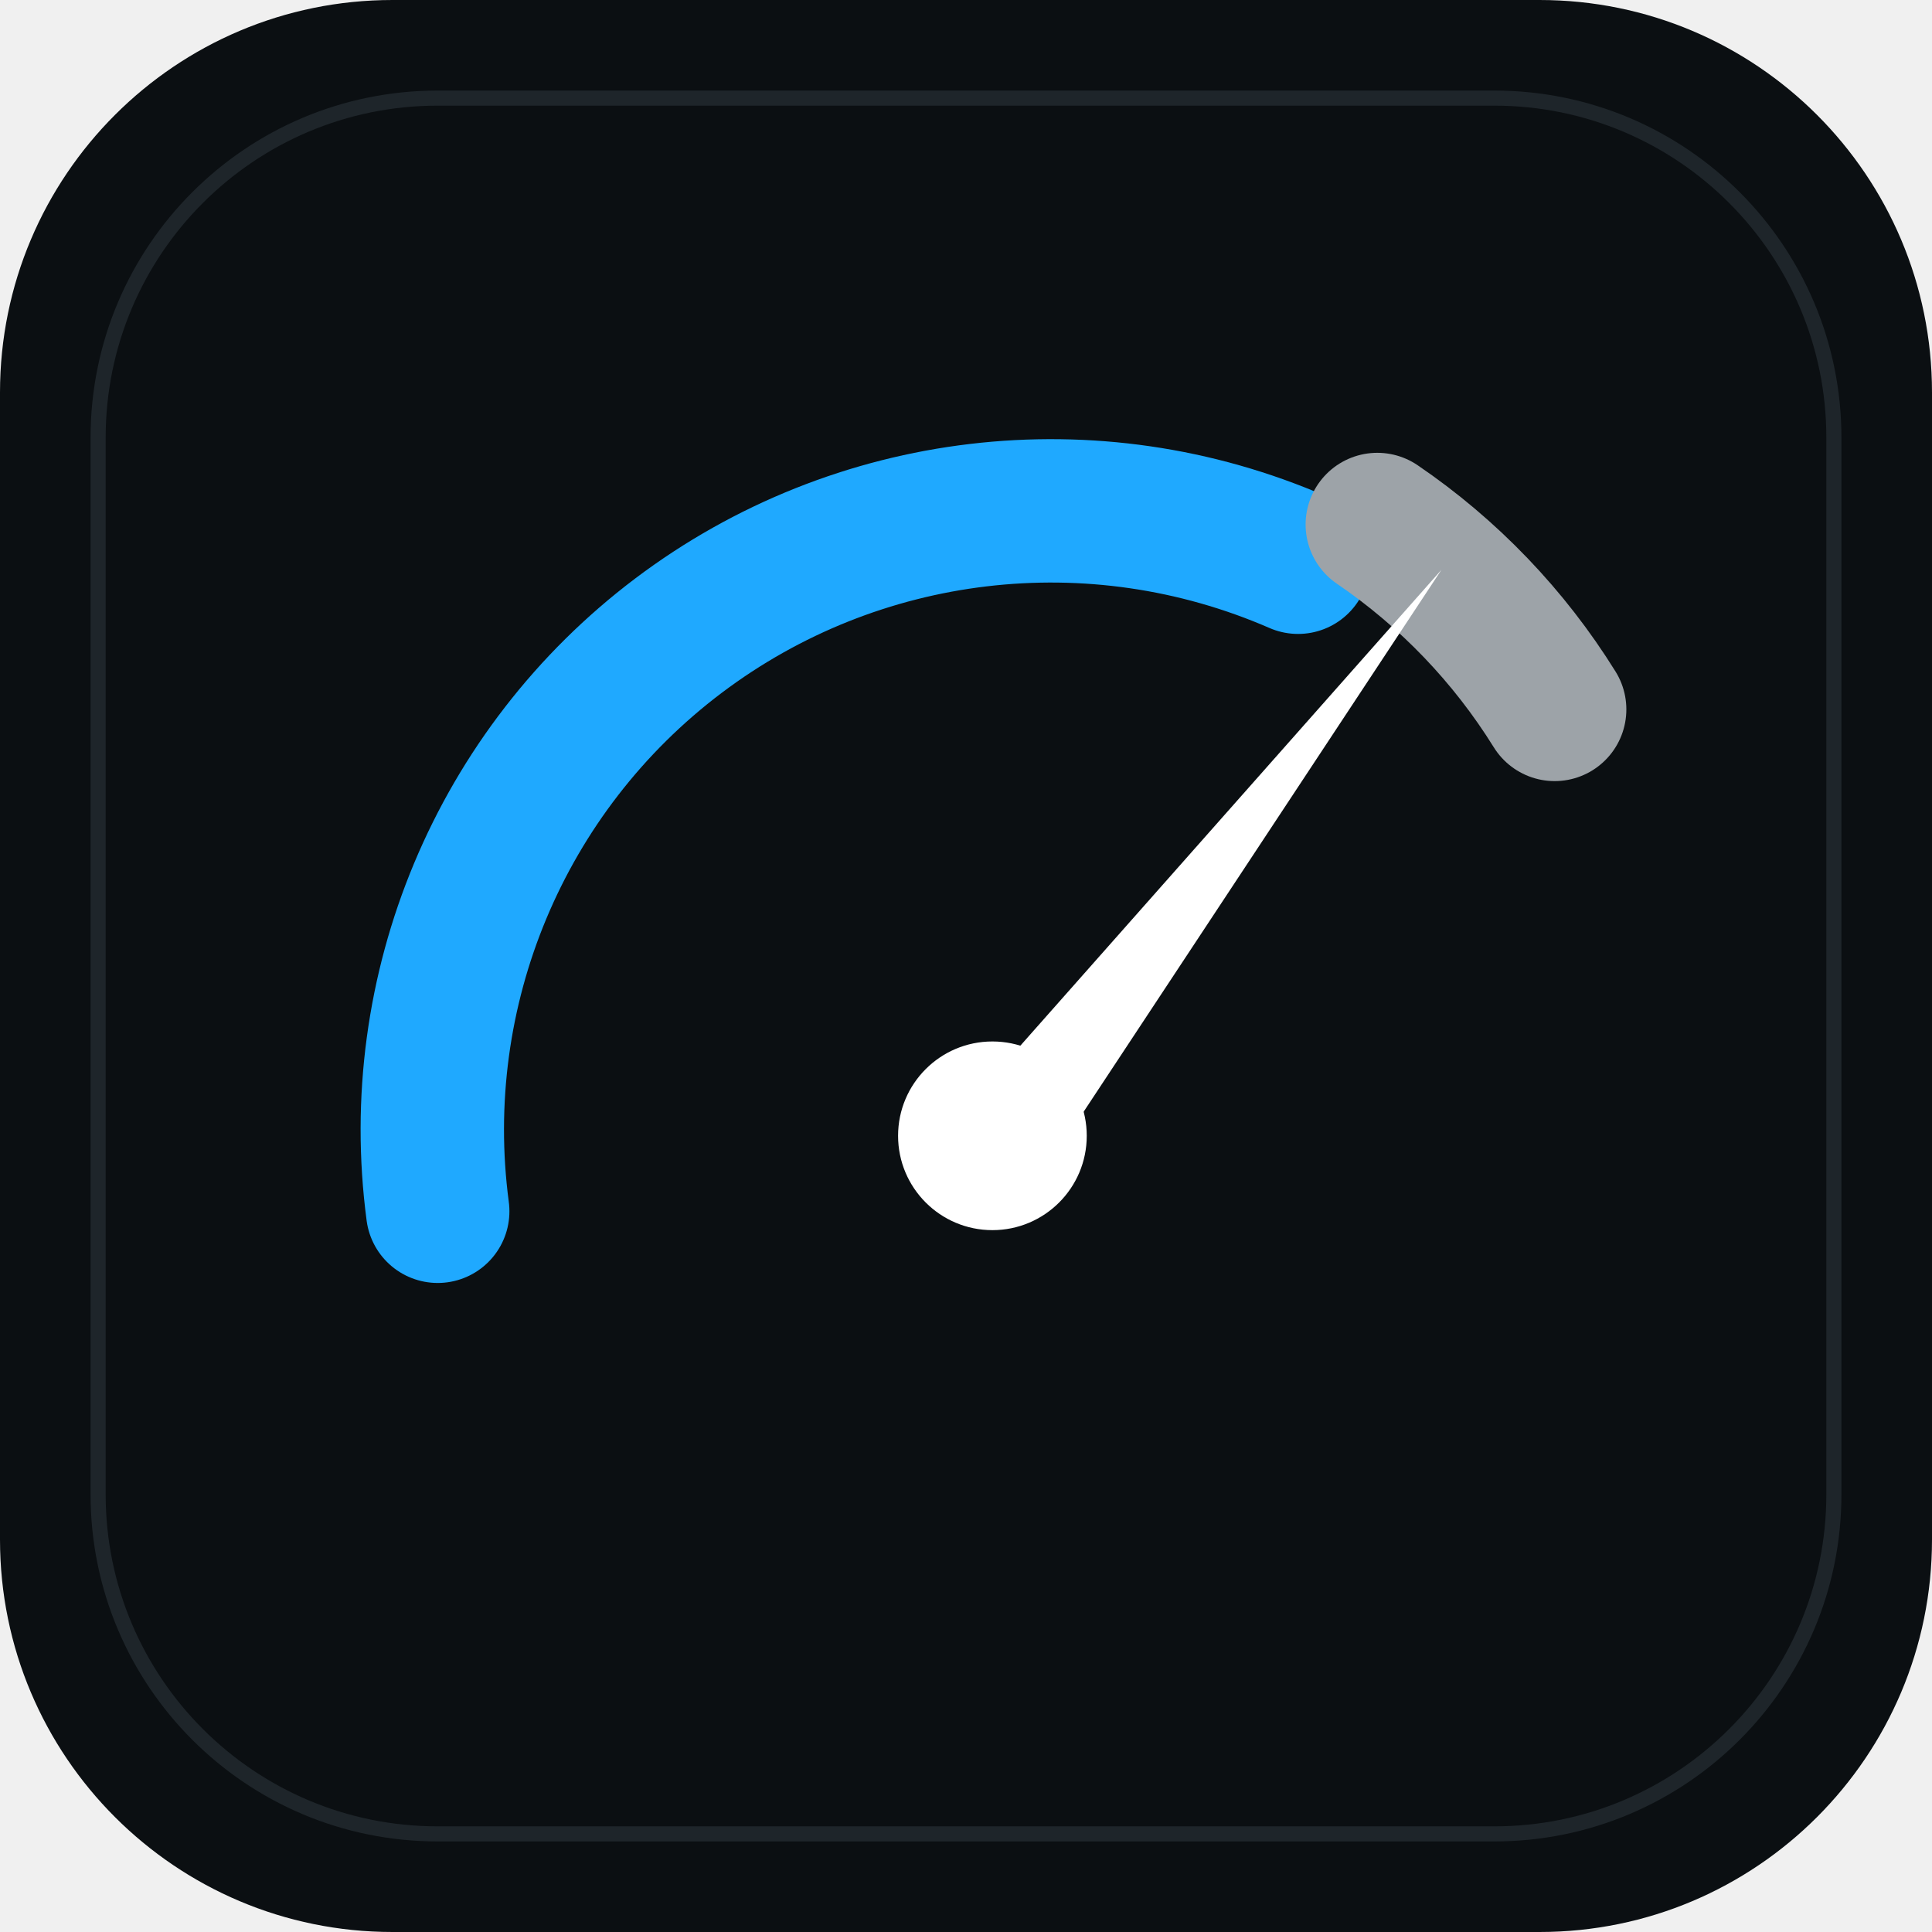
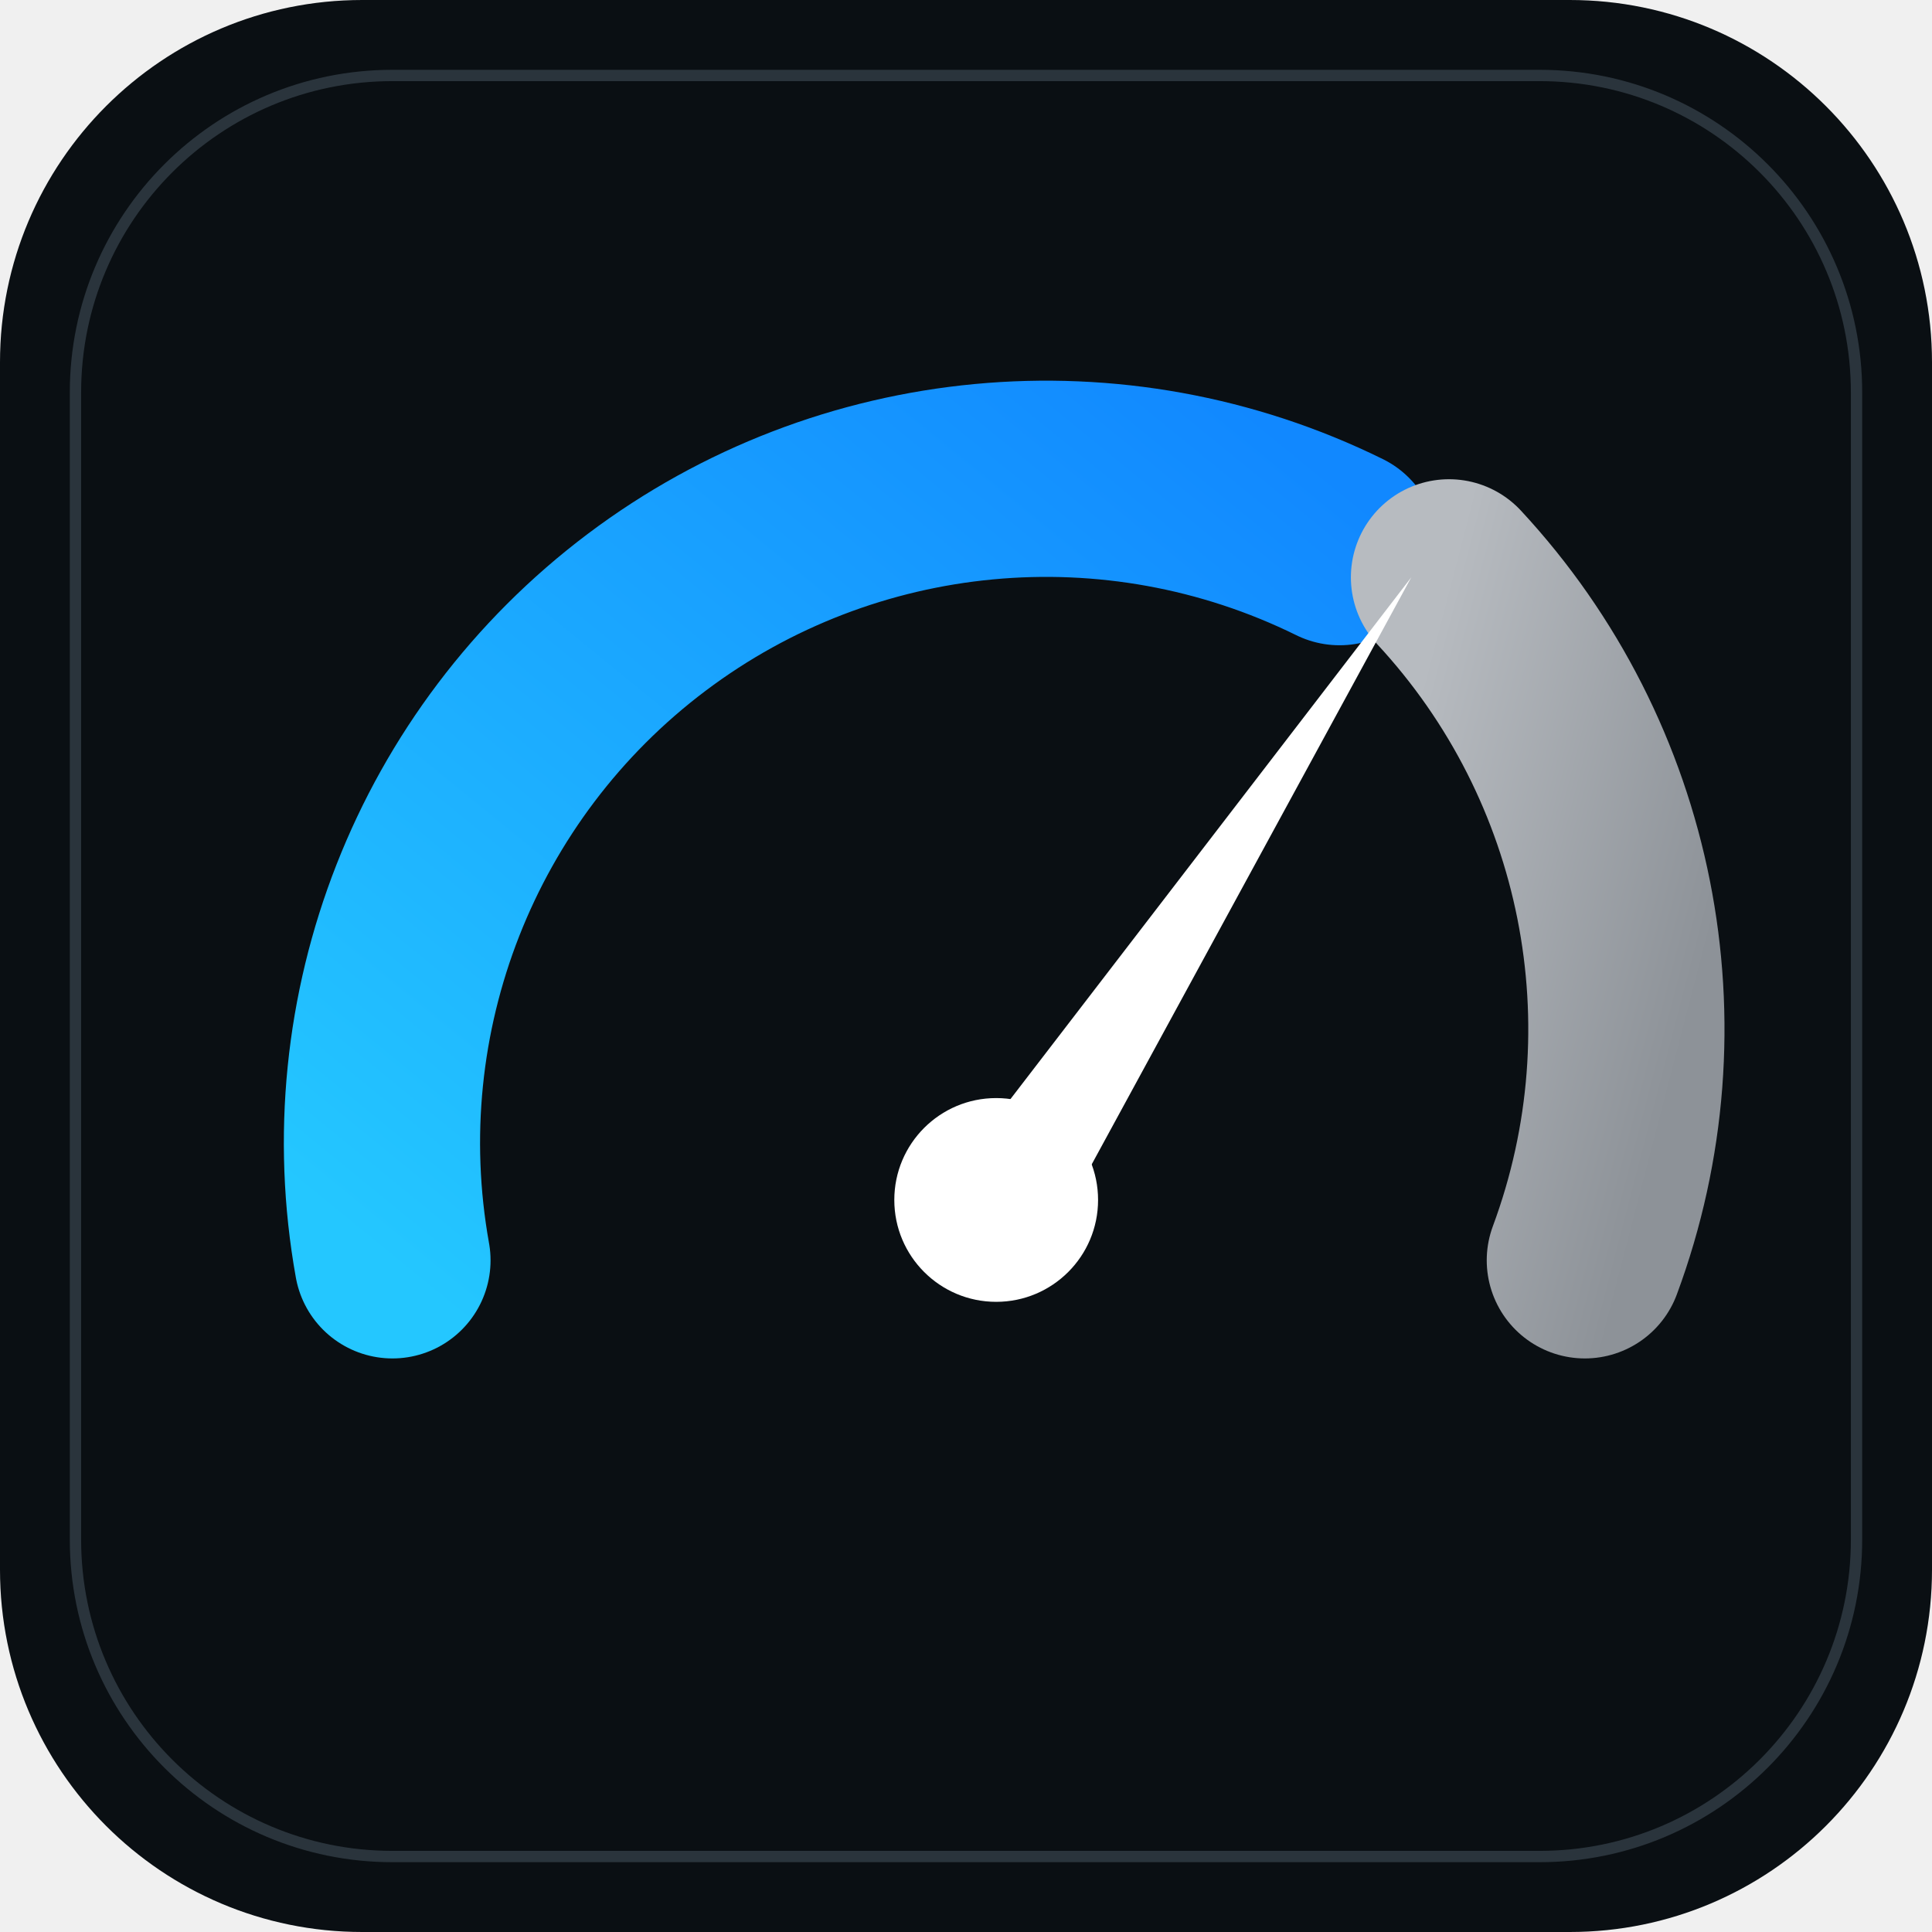
<svg xmlns="http://www.w3.org/2000/svg" viewBox="0 0 512 512" role="img" aria-label="Super Simple Speedo logo">
-   <rect width="512" height="512" rx="104" fill="#0B0F12" />
-   <rect x="26" y="26" width="460" height="460" rx="90" fill="none" stroke="#1E252A" stroke-width="4" />
-   <path d="M116 321 A164 164 0 0 1 344 149" fill="none" stroke="#1FA9FF" stroke-width="38" stroke-linecap="round" />
-   <path d="M365 139 A164 164 0 0 1 412 188" fill="none" stroke="#9DA3A8" stroke-width="38" stroke-linecap="round" />
-   <path d="M259 290 L382 151 L279 307 Z" fill="#fff" />
-   <circle cx="263" cy="301" r="25" fill="#fff" />
+   <defs>
+     <linearGradient id="blueArc" x1="0" y1="1" x2="1" y2="0">
+       <stop offset="0%" stop-color="#24C7FF" />
+       <stop offset="100%" stop-color="#1188FF" />
+     </linearGradient>
+     <linearGradient id="greyArc" x1="0" y1="0" x2="1" y2="1">
+       <stop offset="0%" stop-color="#B7BBC0" />
+       <stop offset="100%" stop-color="#8D9298" />
+     </linearGradient>
+   </defs>
+   <rect width="512" height="512" rx="96" fill="#0A0F13" />
+   <rect x="20" y="20" width="472" height="472" rx="84" fill="none" stroke="#2A343C" stroke-width="3" />
+   <path d="M104 334 A176 176 0 0 1 355 145" fill="none" stroke="url(#blueArc)" stroke-width="52" stroke-linecap="round" />
+   <path d="M384 153 A176 176 0 0 1 420 334" fill="none" stroke="url(#greyArc)" stroke-width="52" stroke-linecap="round" />
+   <path d="M258 304 L374 153 L282 322 Z" fill="#FFFFFF" />
+   <circle cx="264" cy="318" r="27" fill="#FFFFFF" />
</svg>
